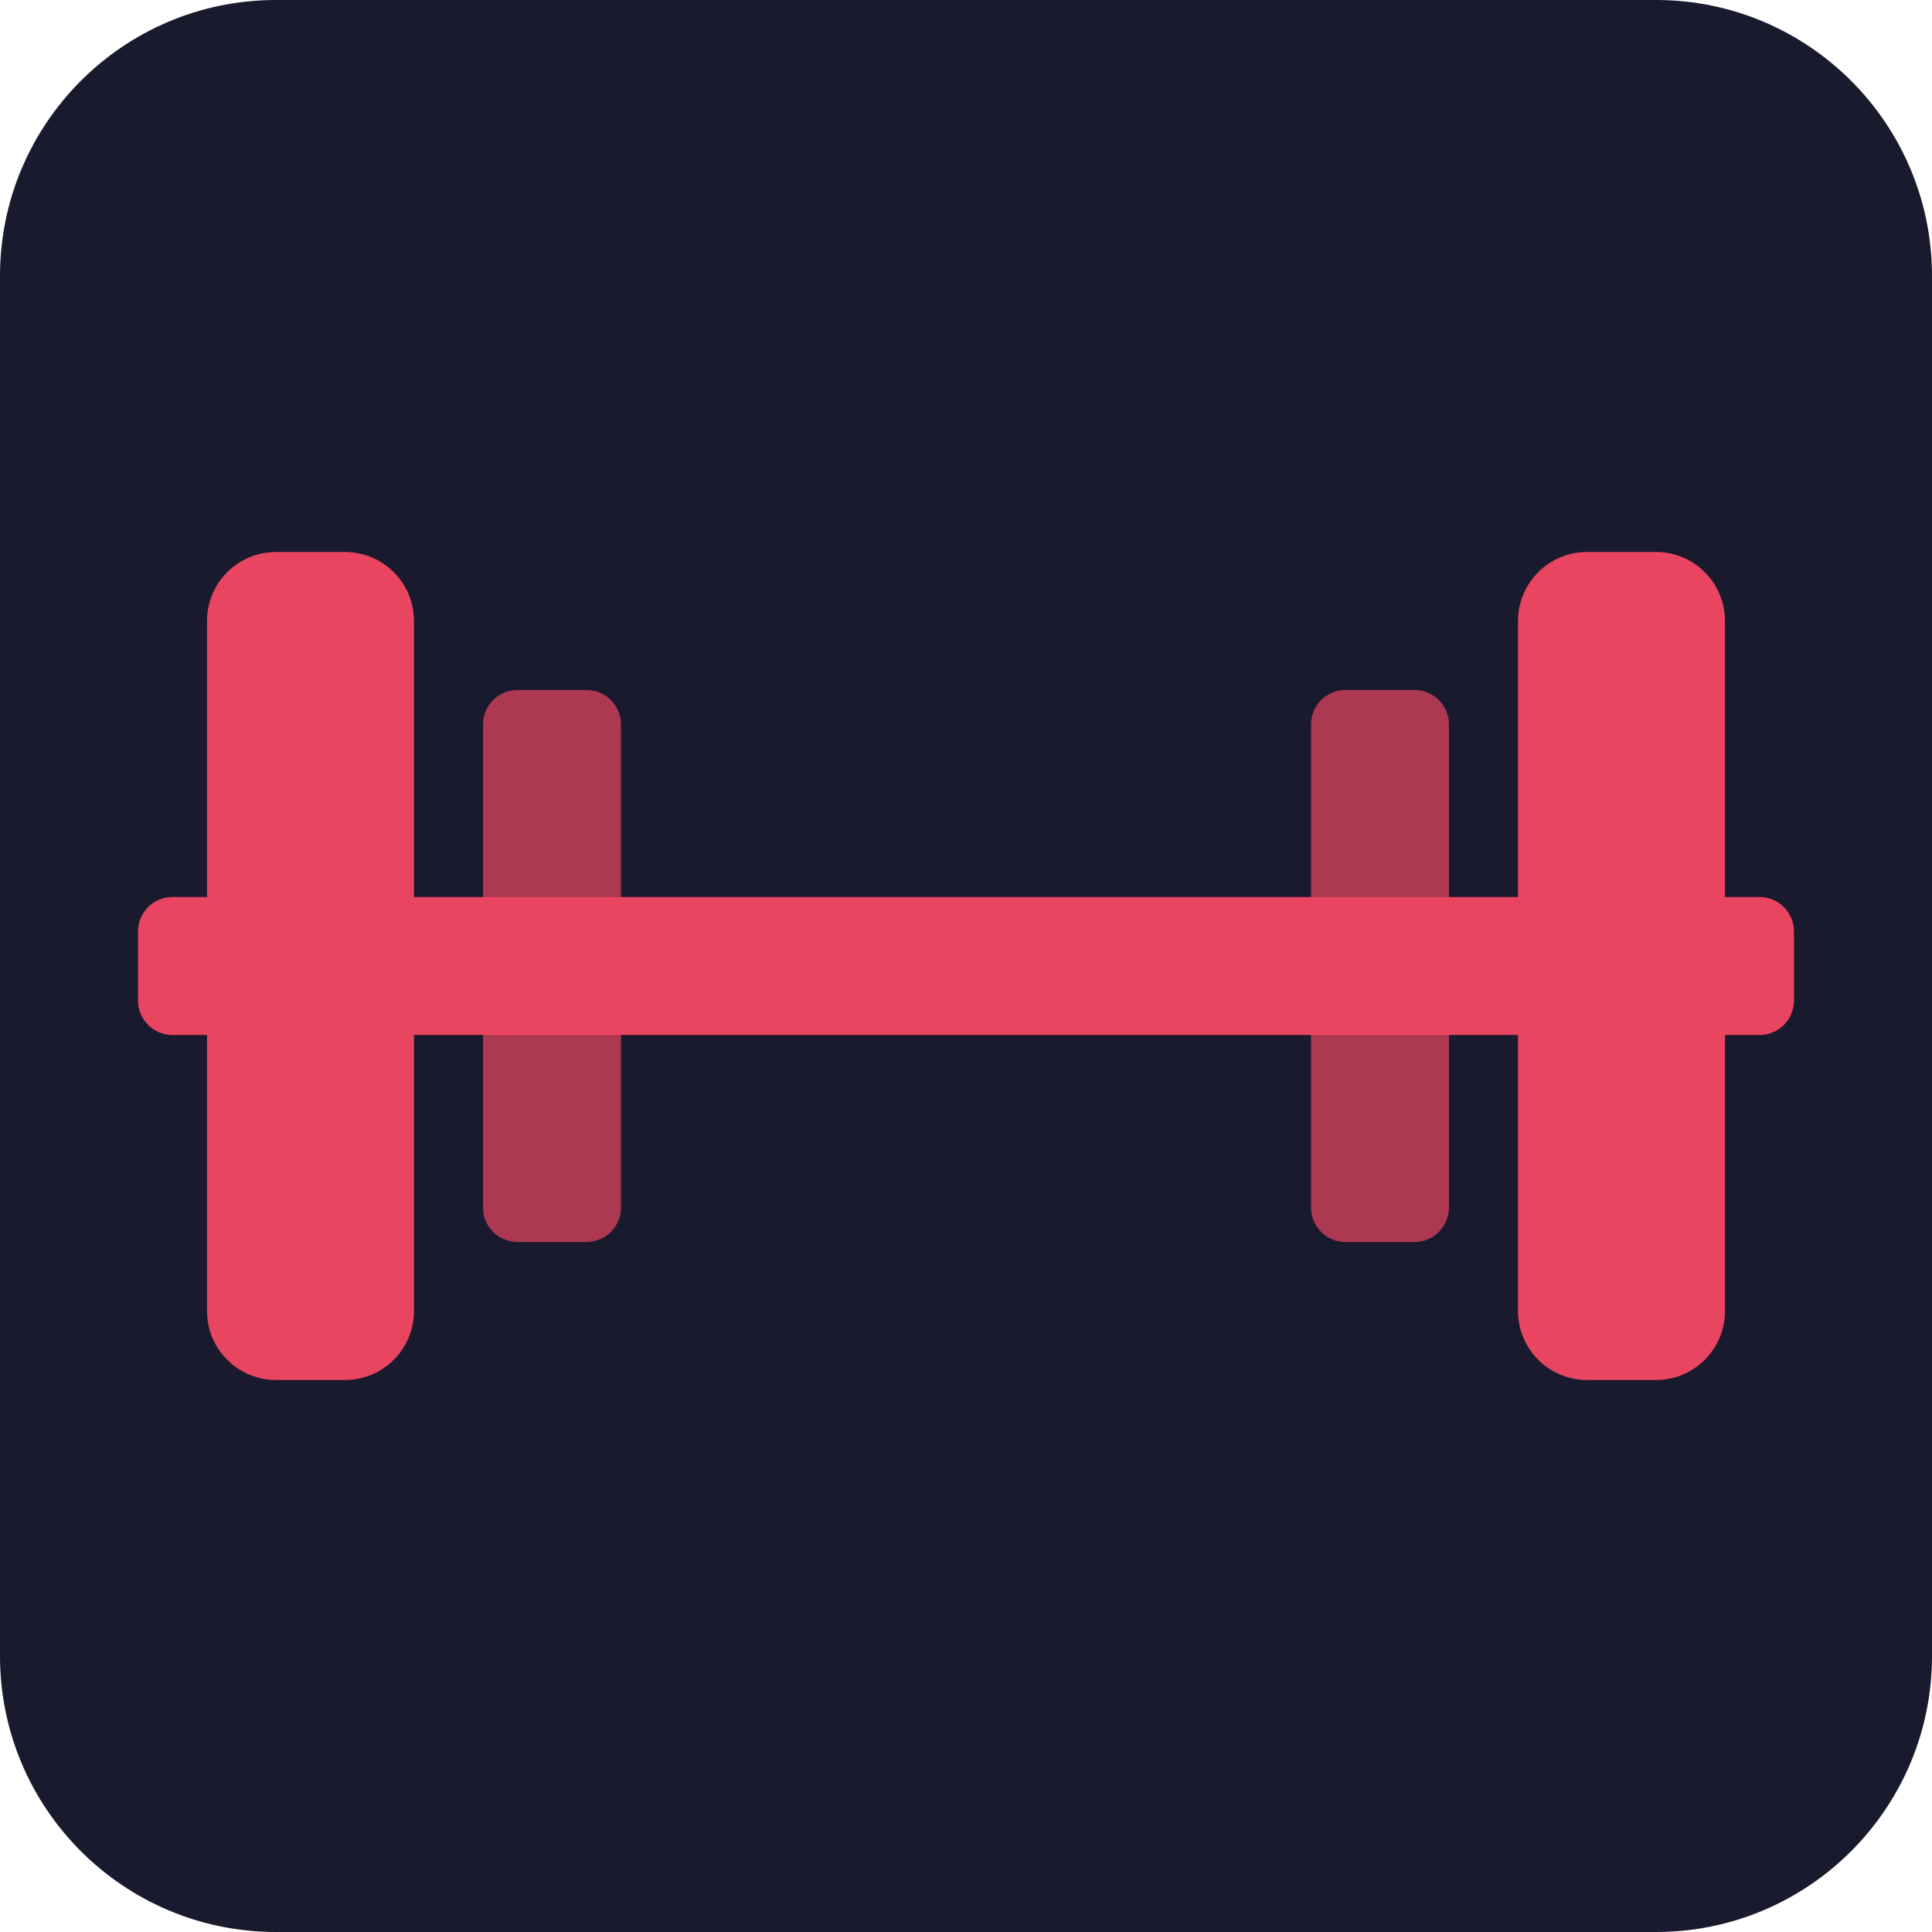
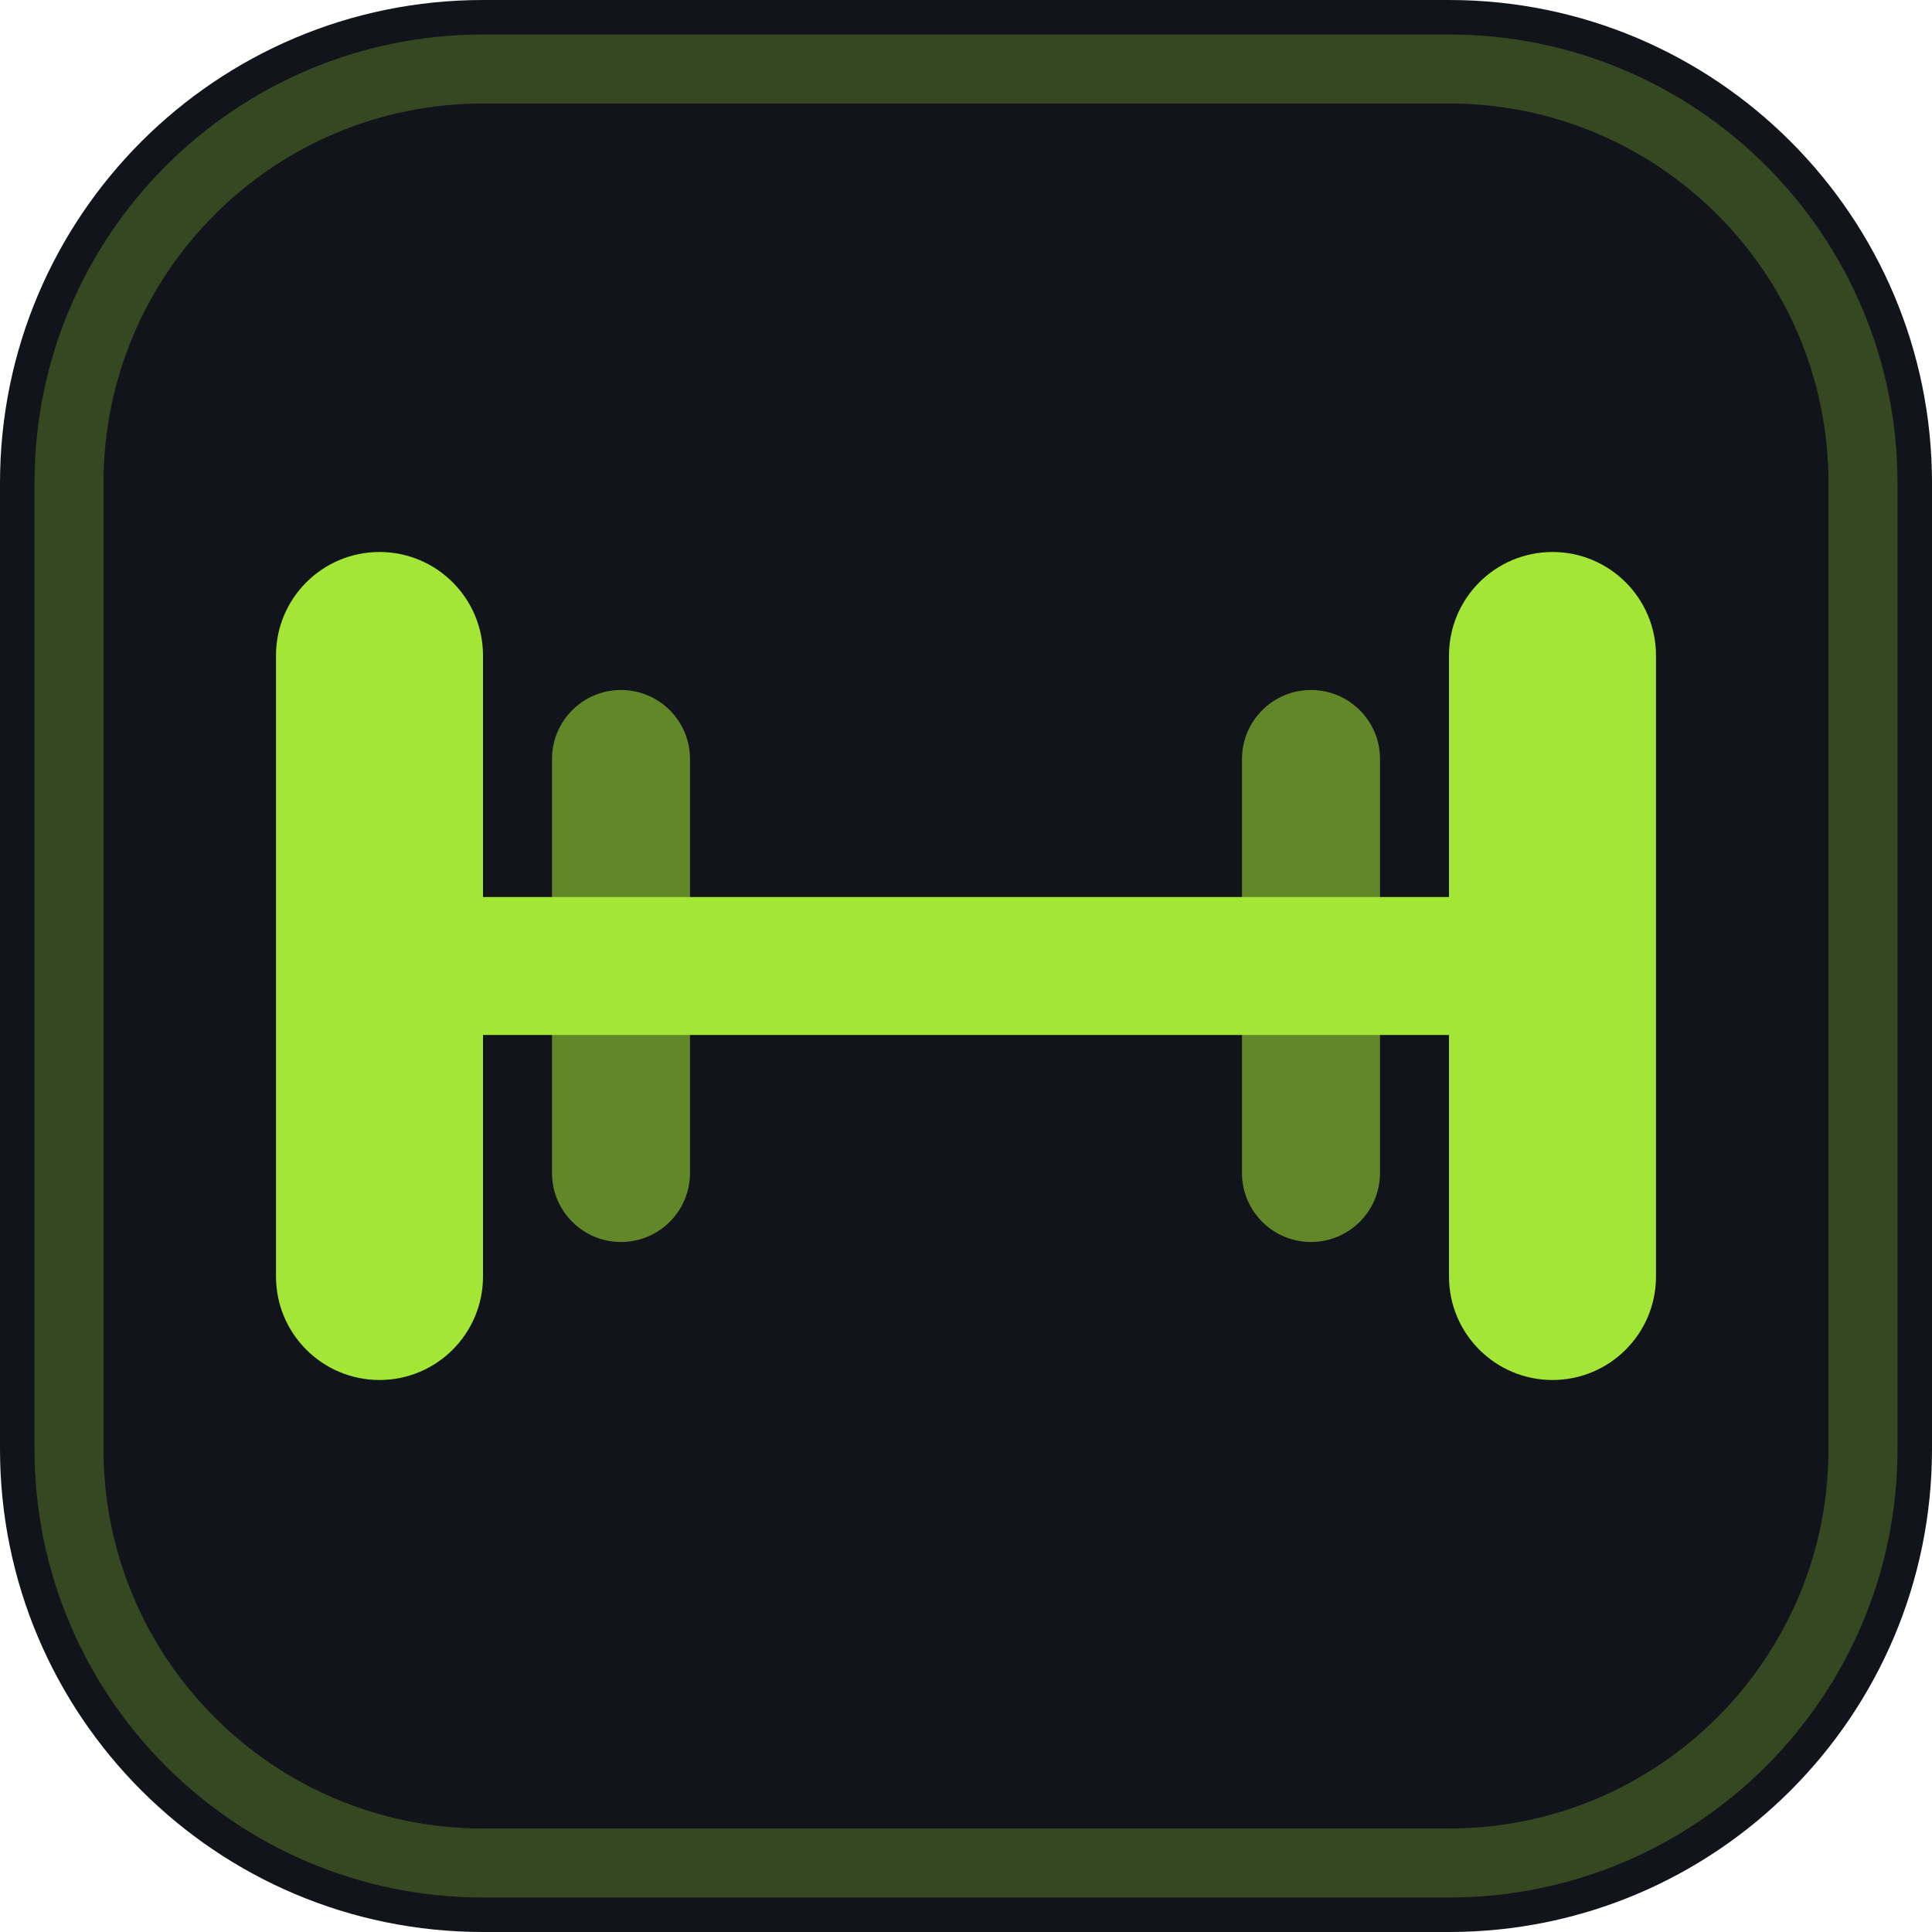
<svg xmlns="http://www.w3.org/2000/svg" viewBox="0 0 28 28" width="28" height="28">
-   <rect width="28" height="28" rx="4" fill="#1a1a2e" />
-   <rect x="2" y="13" width="24" height="2" rx="0.5" fill="#e94560" />
-   <rect x="3" y="8" width="3" height="12" rx="1" fill="#e94560" />
-   <rect x="7" y="10" width="2" height="8" rx="0.5" fill="#e94560" opacity="0.7" />
-   <rect x="22" y="8" width="3" height="12" rx="1" fill="#e94560" />
-   <rect x="19" y="10" width="2" height="8" rx="0.5" fill="#e94560" opacity="0.7" />
+   <rect width="28" height="28" rx="7" fill="#11141b" />
+   <rect x="1" y="1" width="26" height="26" rx="6" fill="none" stroke="#a3e635" stroke-opacity="0.25" />
+   <rect x="5" y="13" width="18" height="2" rx="1" fill="#a3e635" />
+   <rect x="4" y="8" width="3" height="12" rx="1.5" fill="#a3e635" />
+   <rect x="8" y="10" width="2" height="8" rx="1" fill="#a3e635" opacity="0.55" />
+   <rect x="21" y="8" width="3" height="12" rx="1.5" fill="#a3e635" />
+   <rect x="18" y="10" width="2" height="8" rx="1" fill="#a3e635" opacity="0.55" />
</svg>
